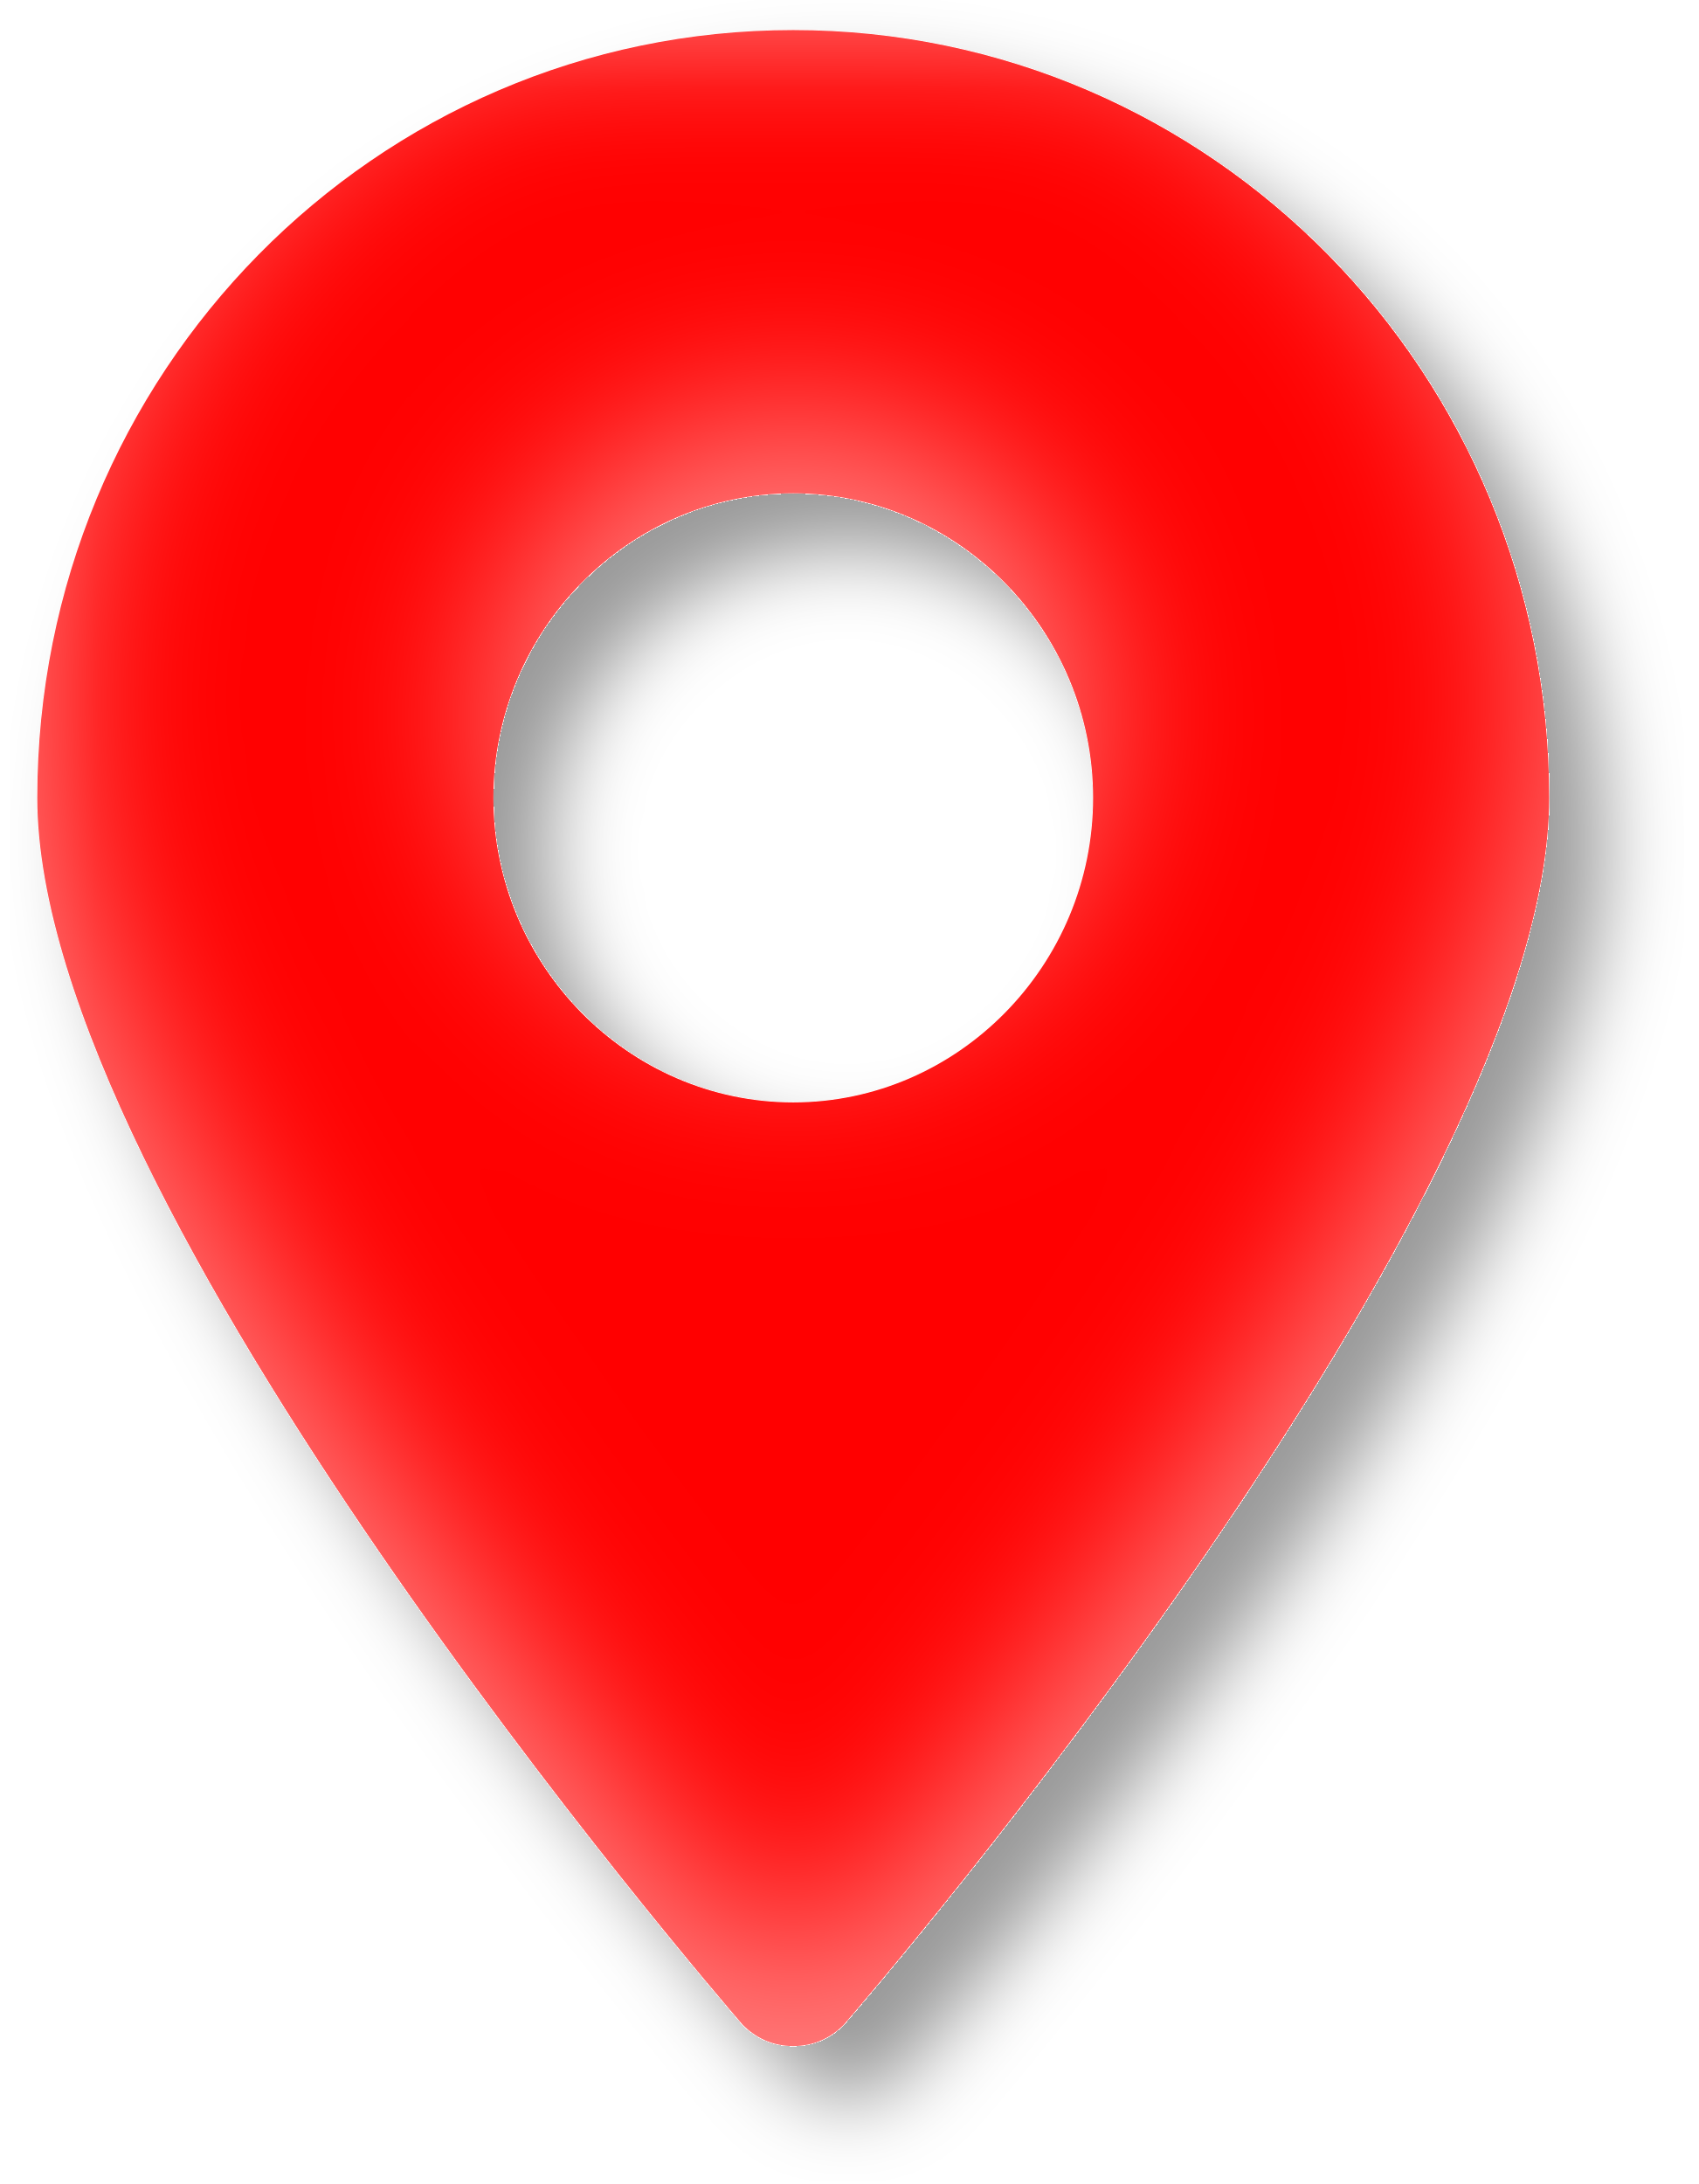
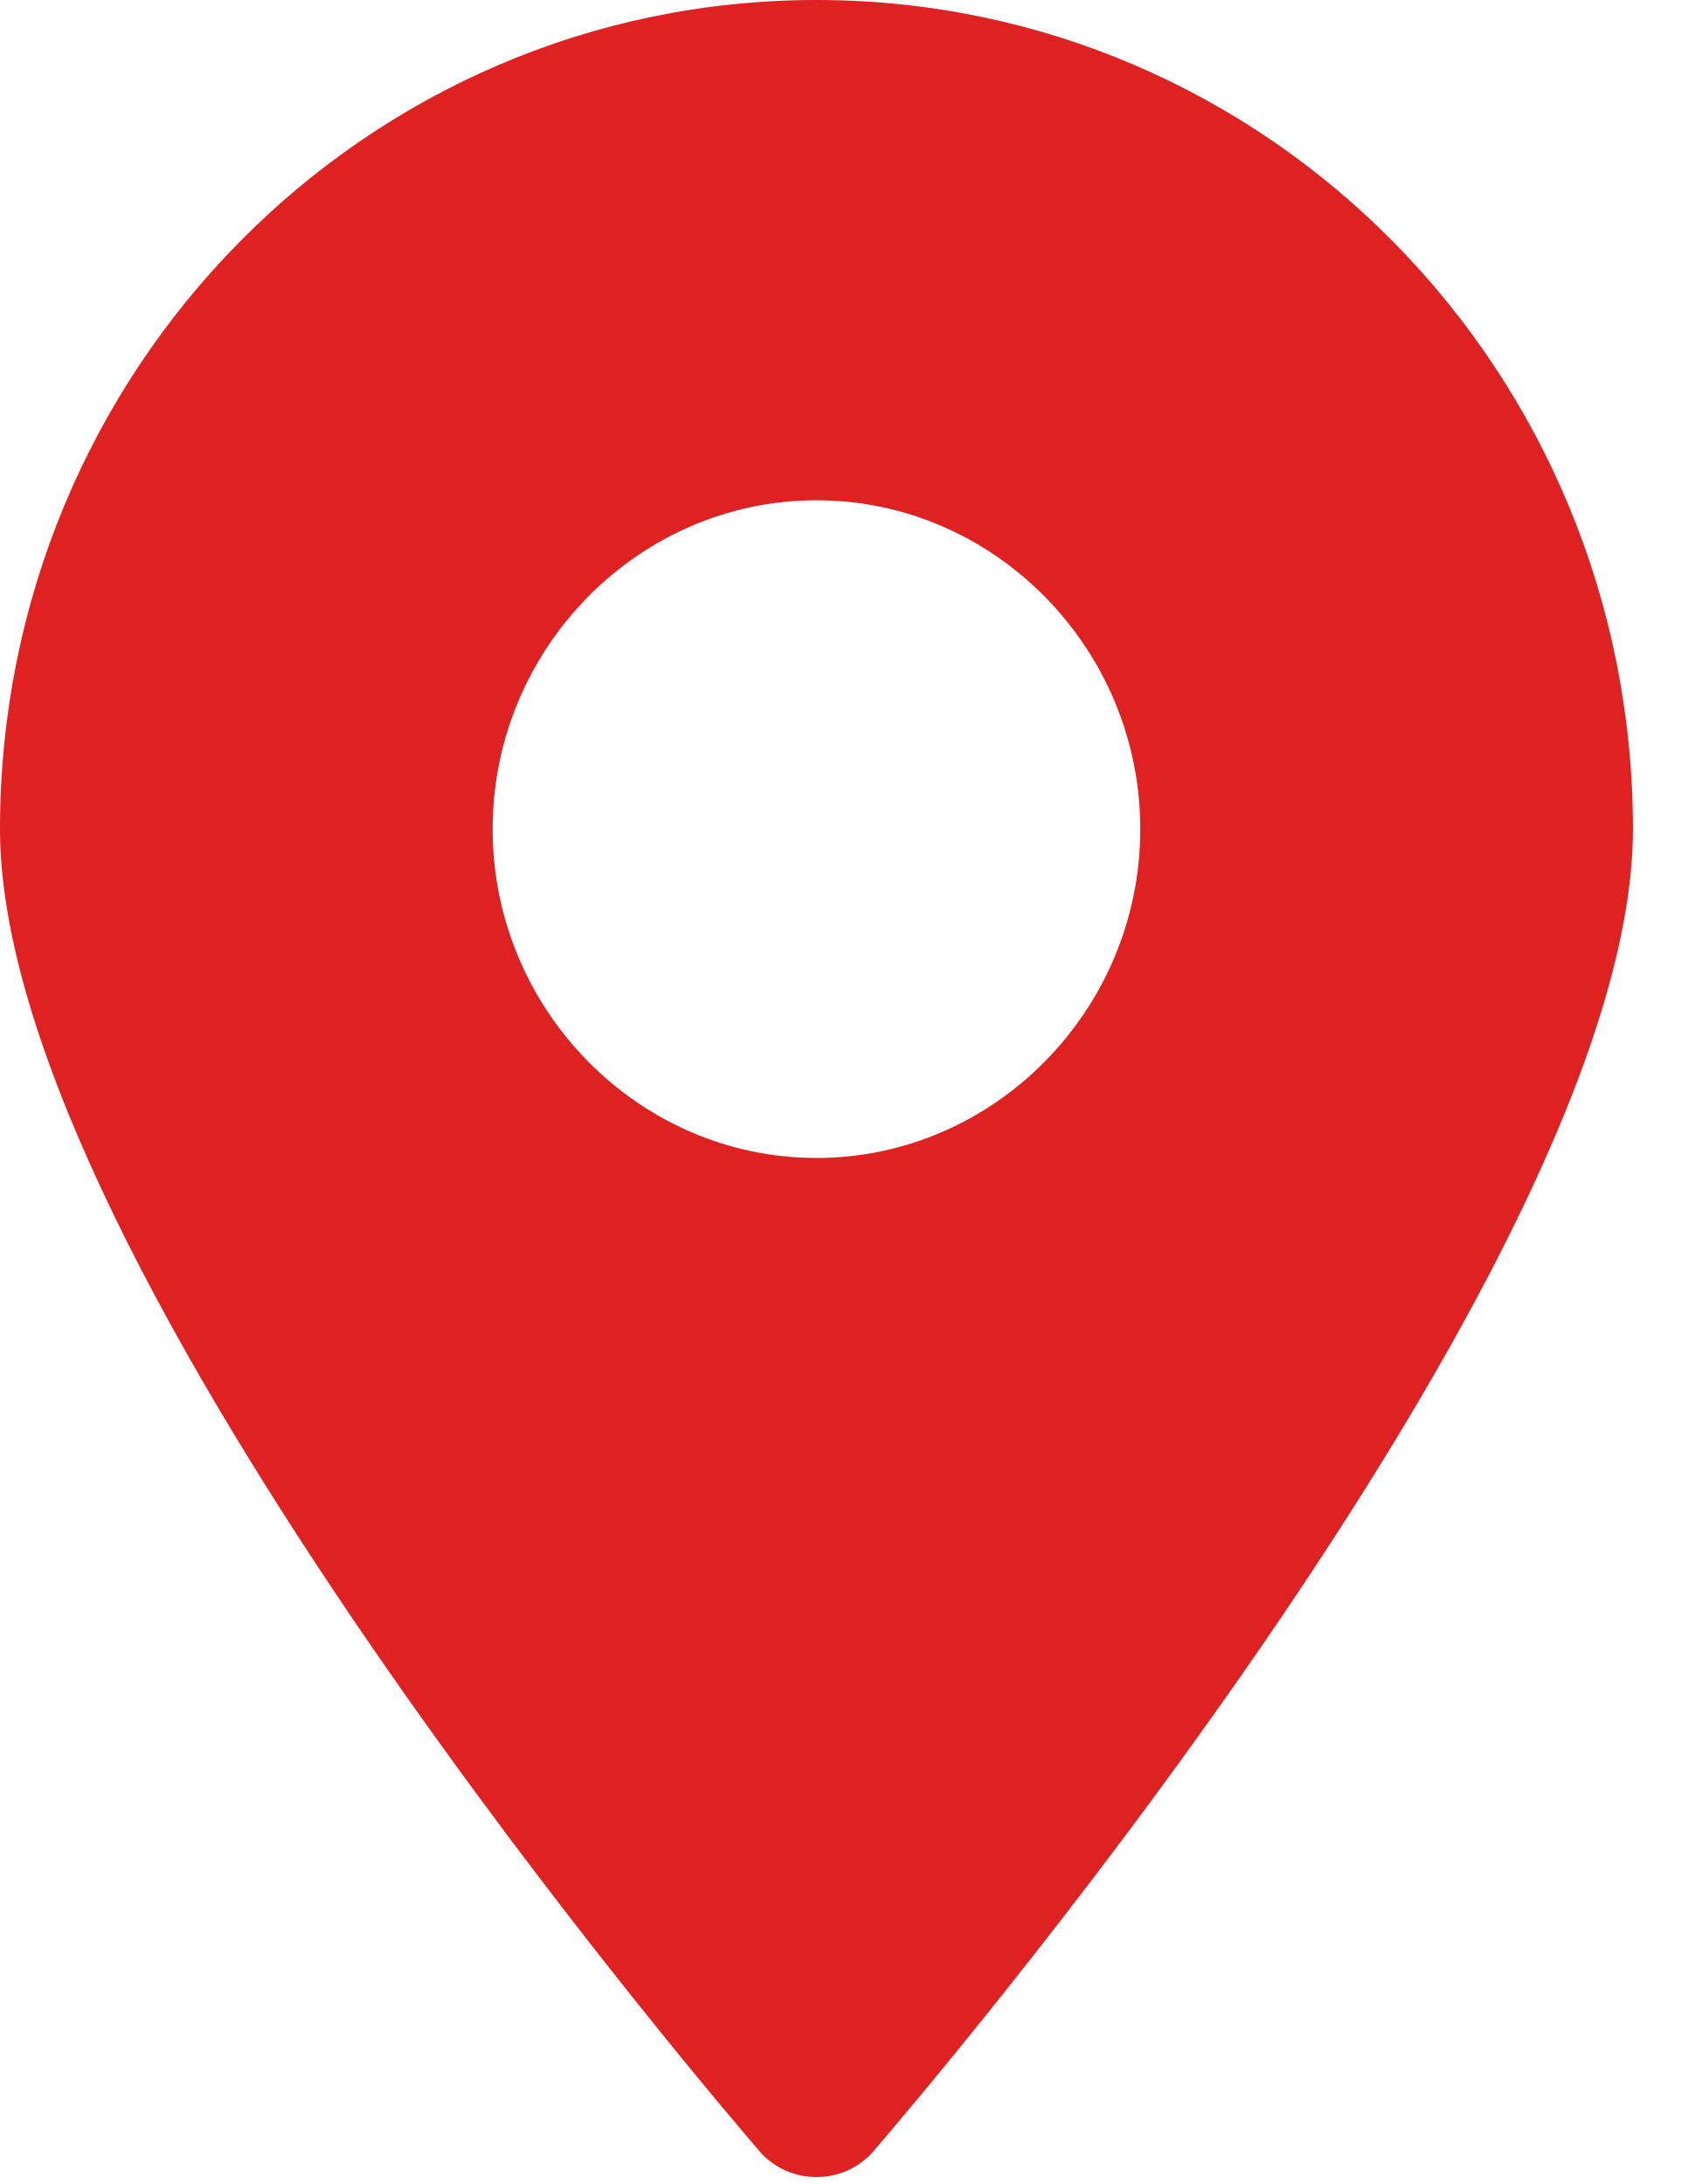
- <svg xmlns="http://www.w3.org/2000/svg" width="63" height="81" viewBox="0 0 63 81" fill="none">
-   <g filter="url(#filter0_di_550_622)">
-     <path d="M29.422 1.115C13.915 1.115 1.383 13.842 1.383 29.591C1.383 44.704 26.446 73.817 27.543 75.09C28.012 75.567 28.639 75.885 29.422 75.885C30.205 75.885 30.832 75.567 31.302 75.09C32.398 73.817 57.461 44.704 57.461 29.591C57.461 13.842 44.93 1.115 29.422 1.115ZM40.544 29.591C40.544 35.795 35.531 40.886 29.422 40.886C23.313 40.886 18.301 35.795 18.301 29.591C18.301 23.387 23.313 18.296 29.422 18.296C35.531 18.296 40.544 23.387 40.544 29.591Z" fill="#FF0000" />
-   </g>
-   <defs>
-     <filter id="filter0_di_550_622" x="0.383" y="-1.885" width="62.078" height="82.77" filterUnits="userSpaceOnUse" color-interpolation-filters="sRGB">
-       <feFlood flood-opacity="0" result="BackgroundImageFix" />
-       <feColorMatrix in="SourceAlpha" type="matrix" values="0 0 0 0 0 0 0 0 0 0 0 0 0 0 0 0 0 0 127 0" result="hardAlpha" />
-       <feOffset dx="2" dy="2" />
-       <feGaussianBlur stdDeviation="1.5" />
-       <feComposite in2="hardAlpha" operator="out" />
-       <feColorMatrix type="matrix" values="0 0 0 0 0 0 0 0 0 0 0 0 0 0 0 0 0 0 0.4 0" />
-       <feBlend mode="normal" in2="BackgroundImageFix" result="effect1_dropShadow_550_622" />
-       <feBlend mode="normal" in="SourceGraphic" in2="effect1_dropShadow_550_622" result="shape" />
-       <feColorMatrix in="SourceAlpha" type="matrix" values="0 0 0 0 0 0 0 0 0 0 0 0 0 0 0 0 0 0 127 0" result="hardAlpha" />
-       <feOffset dy="-3" />
-       <feGaussianBlur stdDeviation="3.5" />
-       <feComposite in2="hardAlpha" operator="arithmetic" k2="-1" k3="1" />
-       <feColorMatrix type="matrix" values="0 0 0 0 1 0 0 0 0 1 0 0 0 0 1 0 0 0 0.5 0" />
-       <feBlend mode="normal" in2="shape" result="effect2_innerShadow_550_622" />
-     </filter>
-   </defs>
+ <svg xmlns="http://www.w3.org/2000/svg" width="30" height="39" viewBox="0 0 30 39" fill="none">
+   <path d="M14.578 0C6.515 0 0 6.617 0 14.806C0 22.663 13.031 37.8 13.601 38.461C13.845 38.709 14.171 38.875 14.578 38.875C14.985 38.875 15.311 38.709 15.555 38.461C16.125 37.8 29.156 22.663 29.156 14.806C29.156 6.617 22.641 0 14.578 0ZM20.36 14.806C20.36 18.031 17.754 20.678 14.578 20.678C11.402 20.678 8.796 18.031 8.796 14.806C8.796 11.58 11.402 8.933 14.578 8.933C17.754 8.933 20.36 11.58 20.36 14.806Z" fill="#DF2121" />
</svg>
